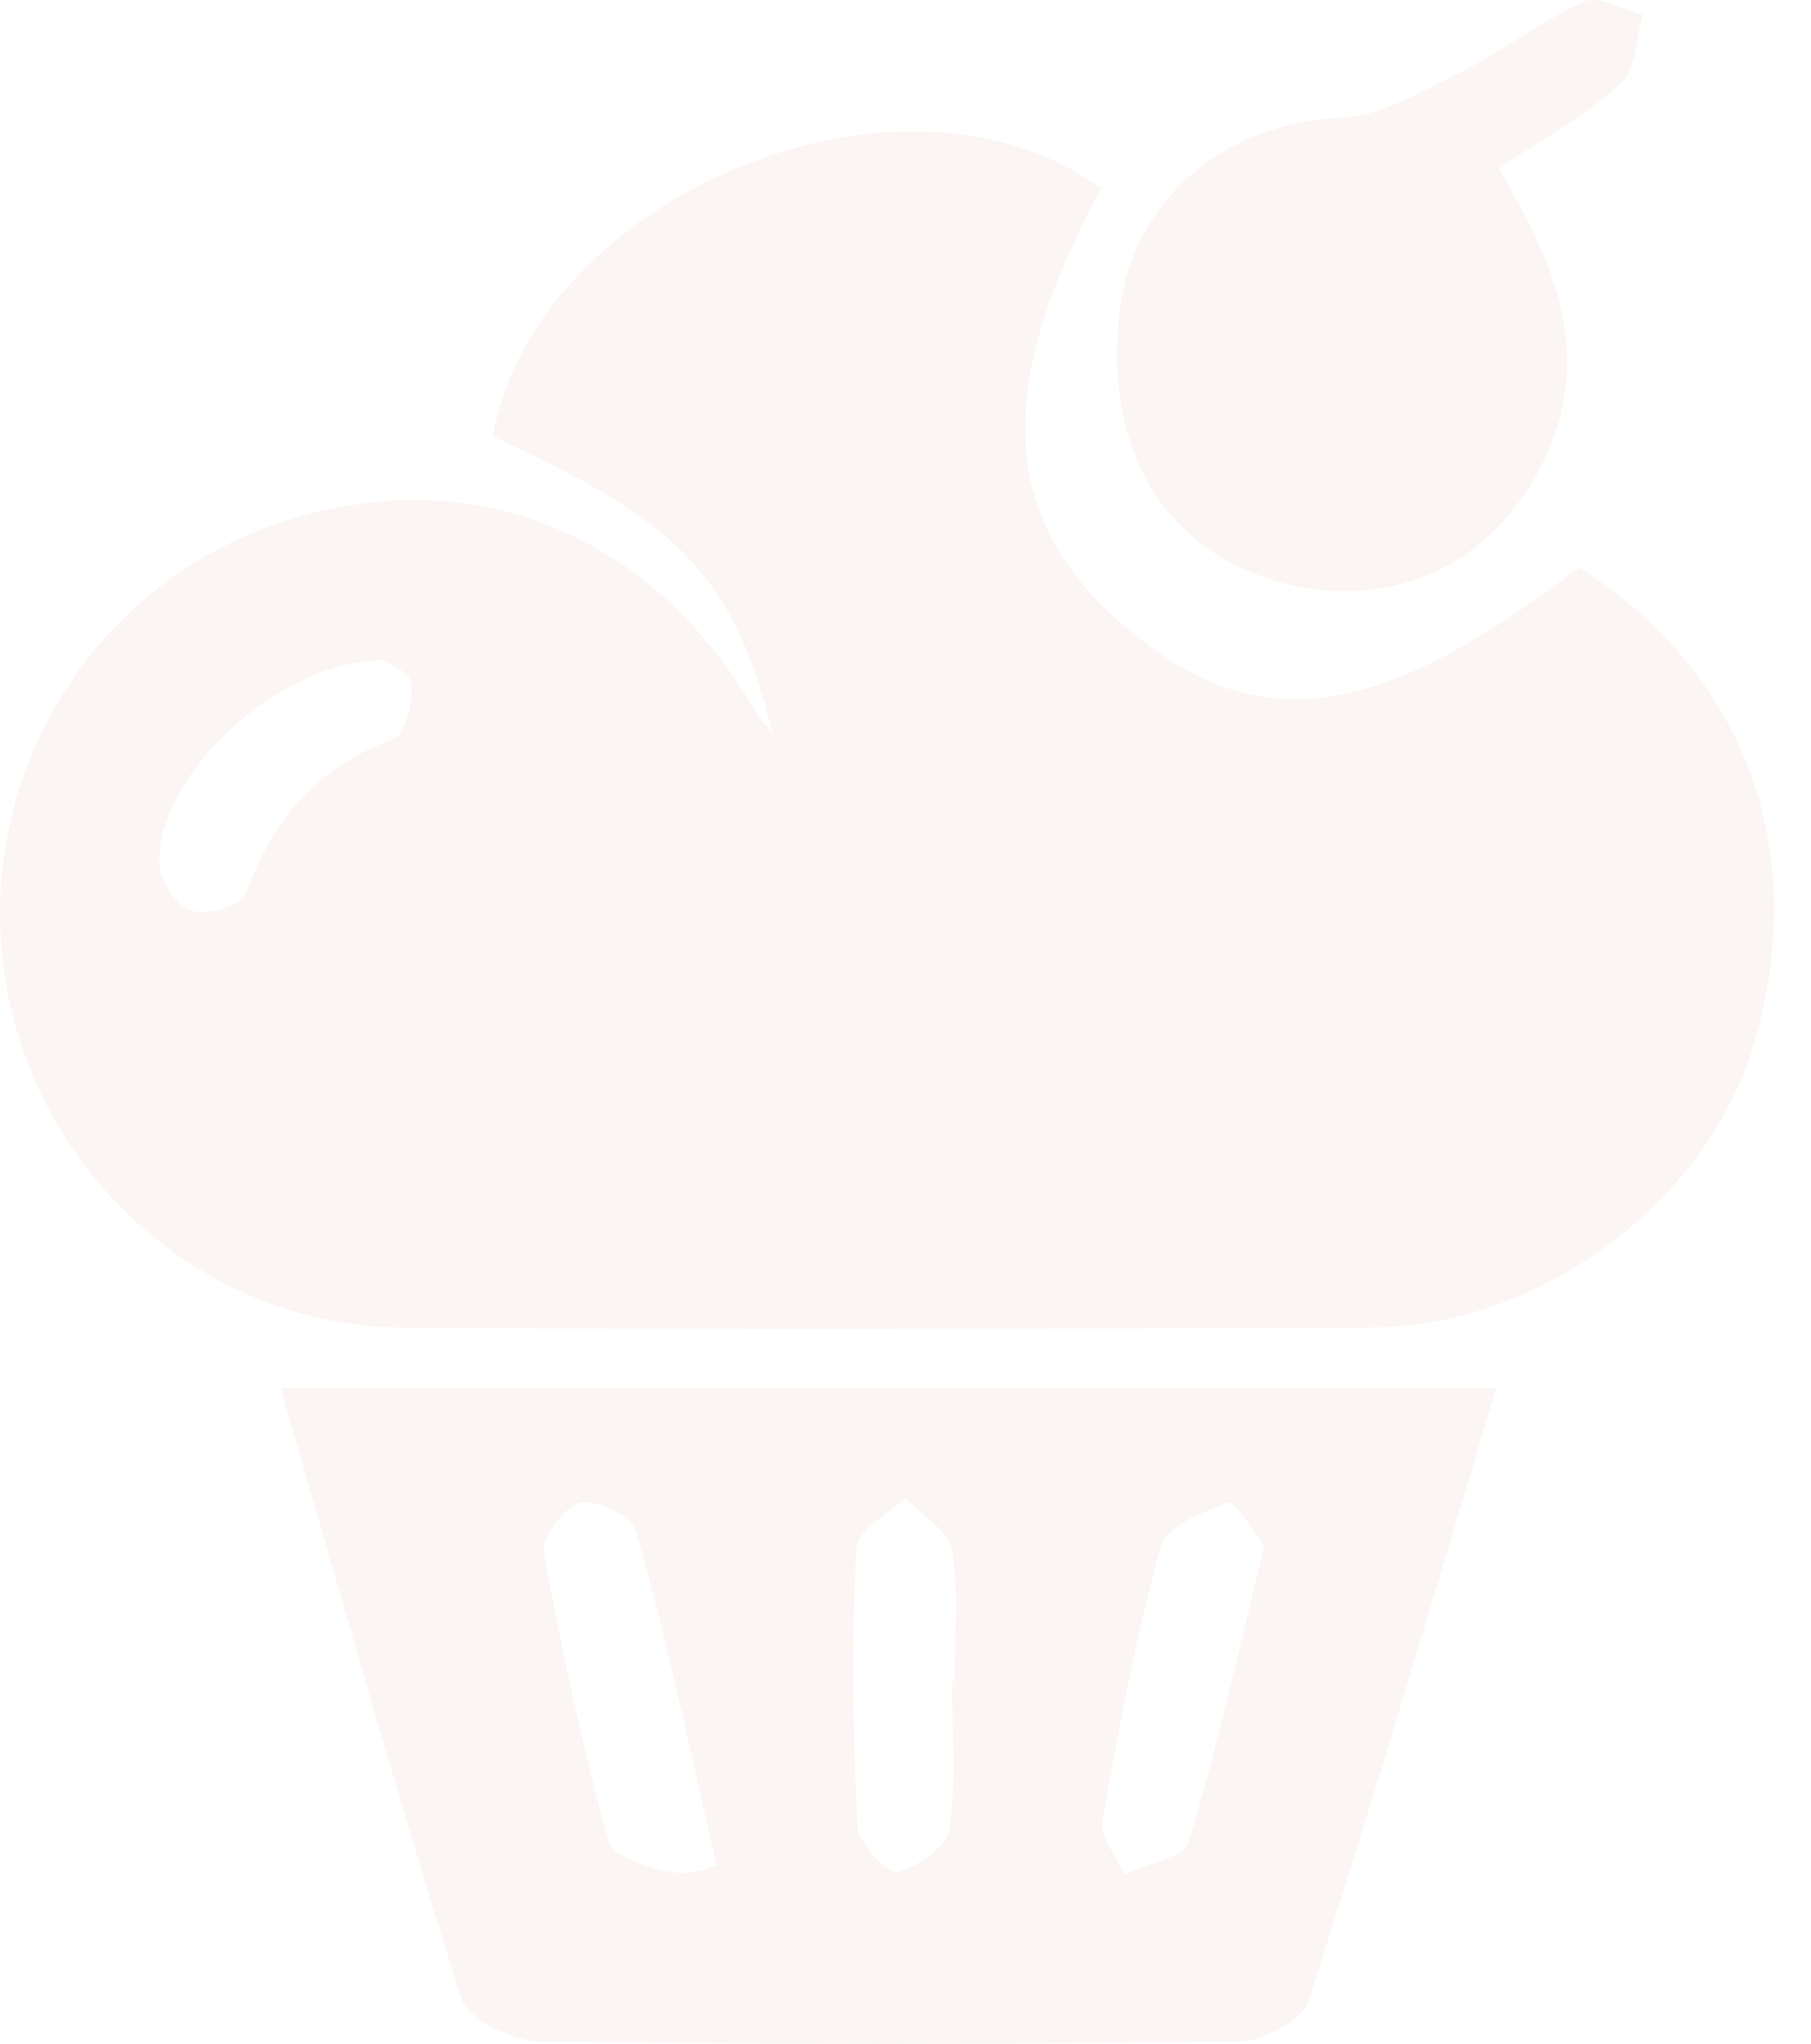
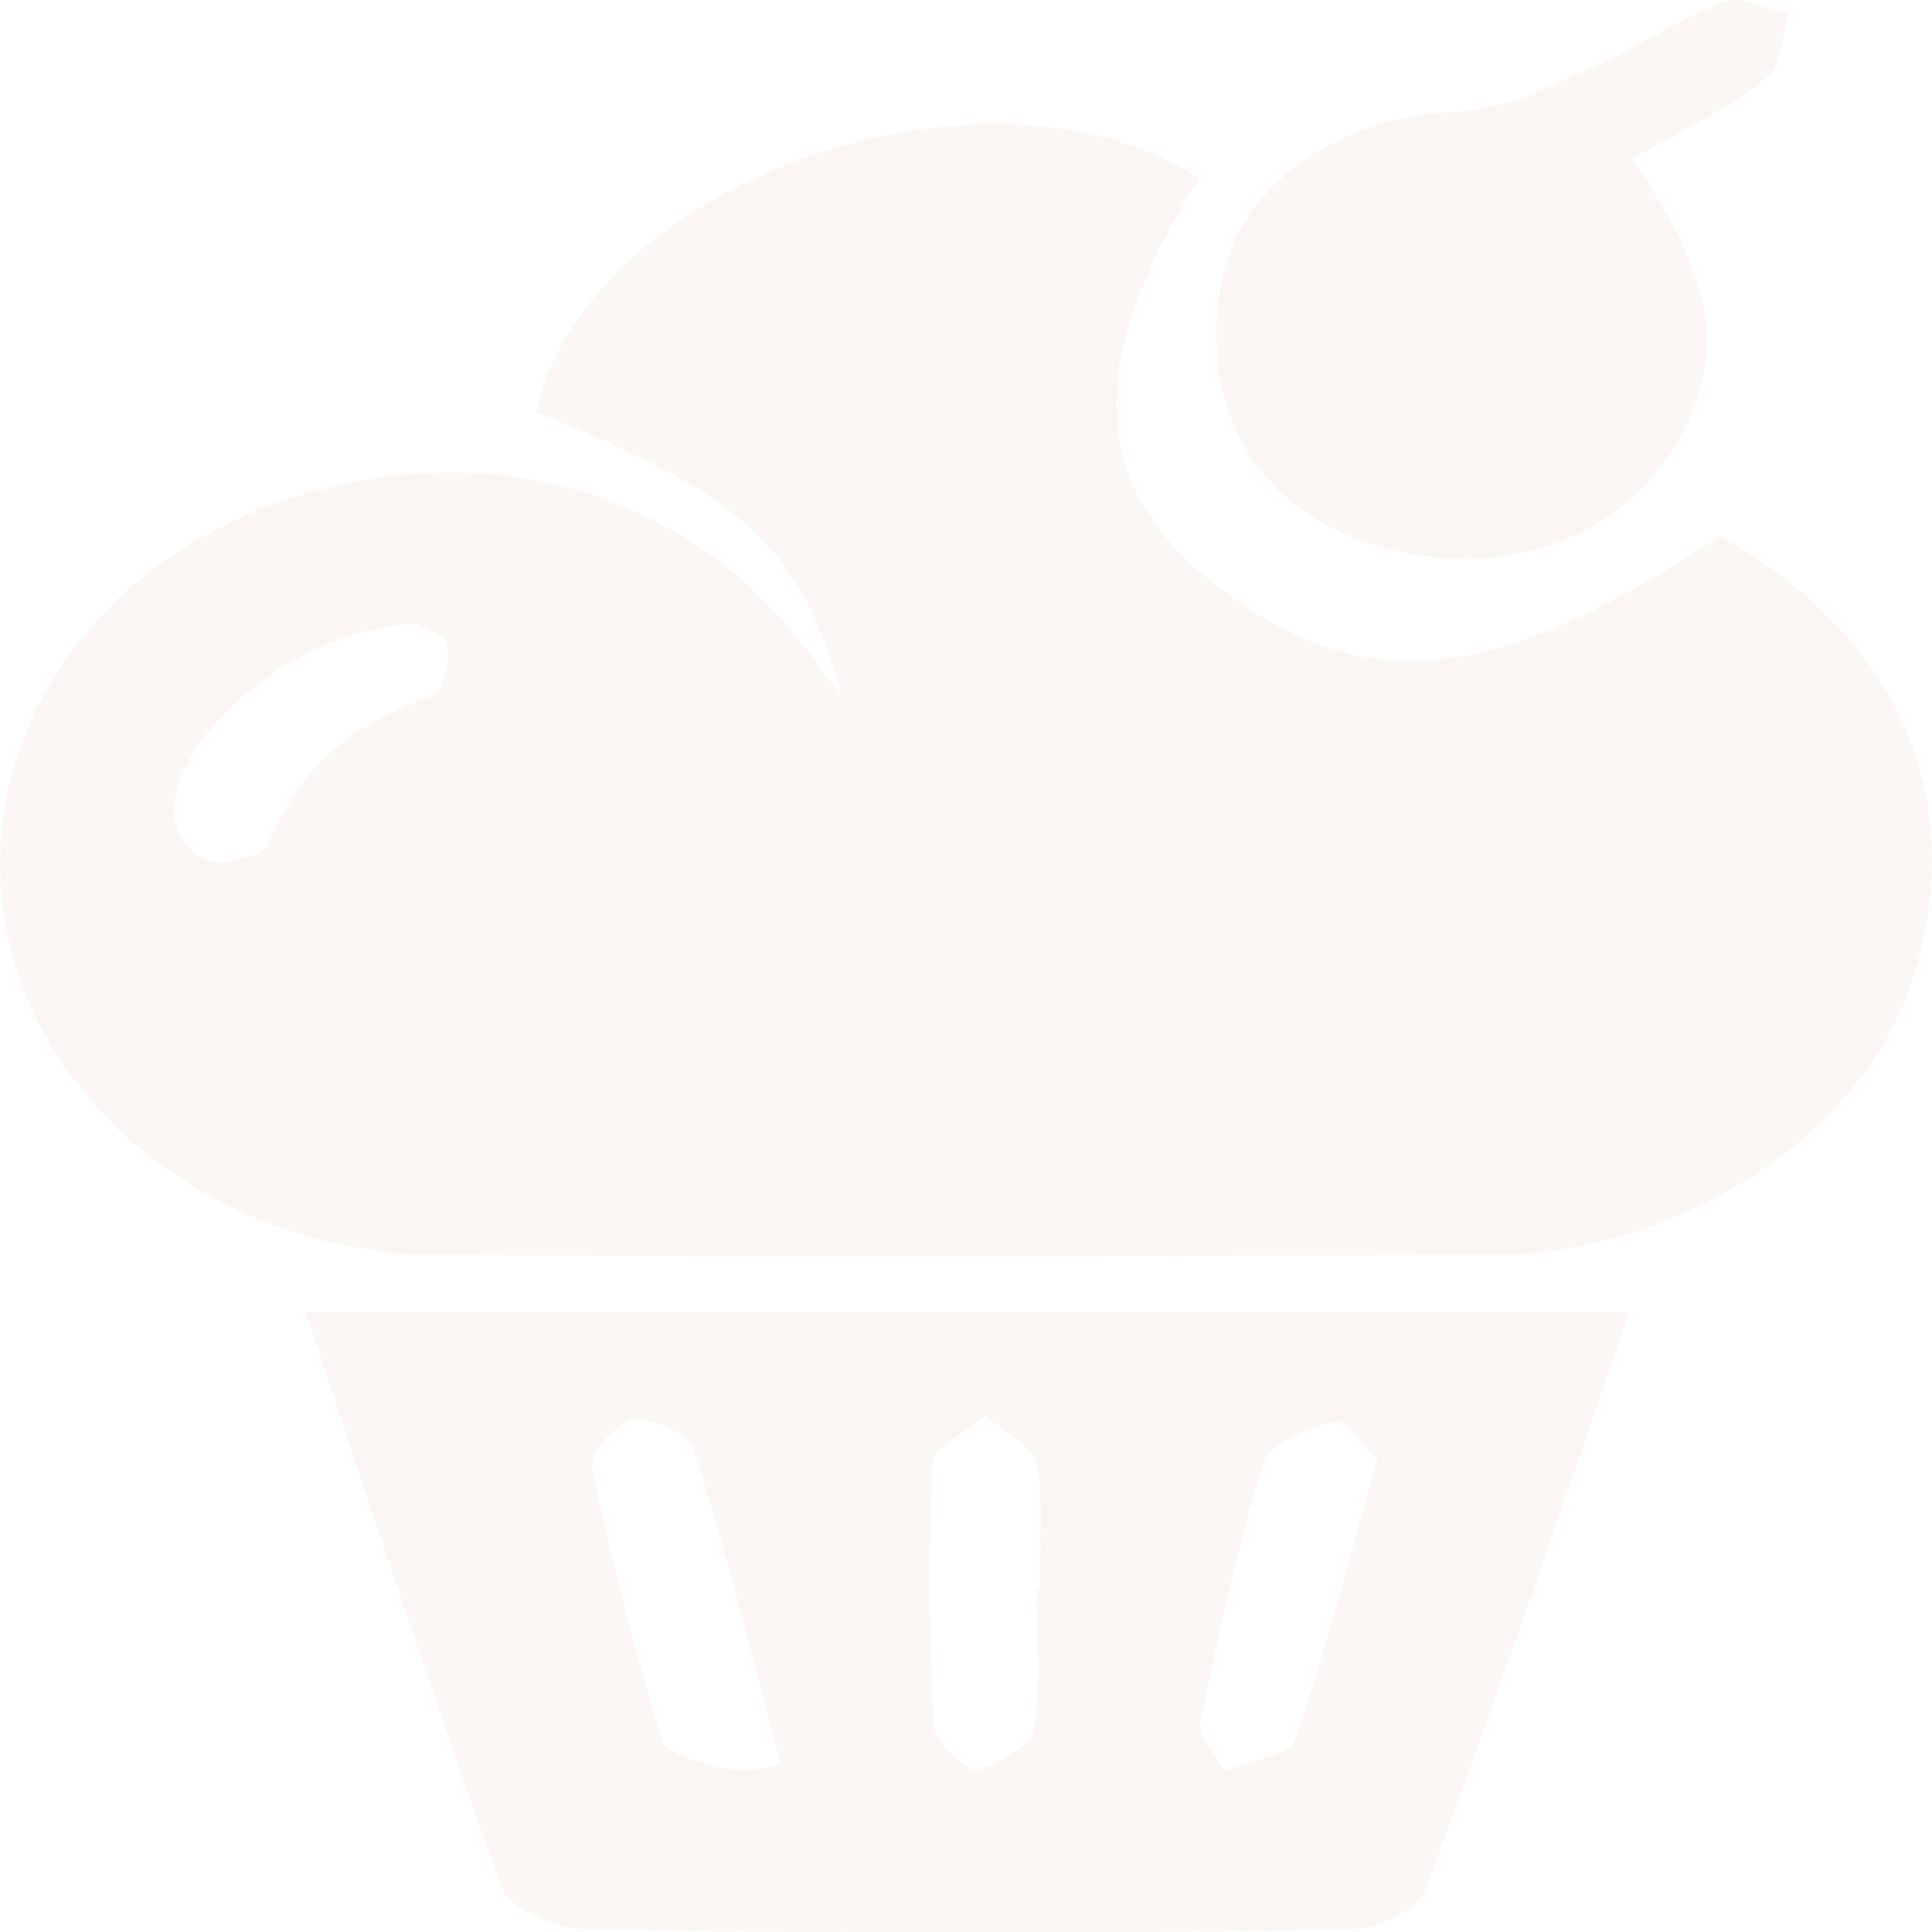
- <svg xmlns="http://www.w3.org/2000/svg" width="31" height="35" viewBox="0 0 31 35" fill="none">
-   <path d="M13.227 12.553C12.569 9.874 11.65 8.942 8.437 7.473C9.176 3.346 15.443 0.727 18.856 3.227C16.98 6.699 17.119 8.961 19.355 10.807C21.57 12.632 23.586 12.354 27.039 9.715C29.873 11.521 30.991 14.517 30.053 17.811C29.274 20.549 26.4 22.732 23.446 22.732C17.938 22.752 12.409 22.772 6.9 22.732C3.527 22.712 0.653 20.172 0.094 16.799C-0.465 13.386 1.511 10.053 4.765 8.961C8.038 7.85 11.171 9.1 12.968 12.235C13.048 12.354 13.148 12.454 13.227 12.553ZM6.561 11.303C4.745 11.323 2.689 13.287 2.729 14.775C2.749 15.073 3.008 15.509 3.268 15.589C3.527 15.688 4.146 15.509 4.206 15.311C4.665 14.021 5.443 13.128 6.741 12.652C6.94 12.573 7.08 12.017 7.04 11.7C7.02 11.501 6.621 11.362 6.561 11.303Z" fill="#FBF6F3" />
-   <path d="M4.805 23.764C11.77 23.764 18.576 23.764 25.622 23.764C24.564 27.296 23.526 30.788 22.409 34.261C22.309 34.598 21.63 34.955 21.211 34.955C17.219 35.015 13.227 35.015 9.235 34.955C8.776 34.955 8.018 34.578 7.898 34.221C6.8 30.749 5.822 27.276 4.805 23.764ZM12.269 31.939C11.73 29.578 11.371 27.891 10.892 26.224C10.832 25.967 10.213 25.669 9.934 25.729C9.655 25.808 9.255 26.344 9.315 26.602C9.615 28.248 9.974 29.895 10.413 31.523C10.493 31.8 11.132 31.999 11.531 32.058C11.91 32.118 12.289 31.939 12.269 31.939ZM16.301 28.784C16.321 28.784 16.321 28.784 16.341 28.784C16.341 28.03 16.421 27.276 16.301 26.542C16.241 26.205 15.782 25.947 15.503 25.649C15.203 25.927 14.684 26.205 14.664 26.502C14.585 28.09 14.604 29.697 14.684 31.284C14.704 31.562 15.203 32.098 15.363 32.058C15.722 31.959 16.221 31.622 16.261 31.304C16.381 30.471 16.301 29.618 16.301 28.784ZM21.65 26.463C21.451 26.205 21.131 25.689 21.031 25.729C20.592 25.887 19.974 26.145 19.874 26.483C19.455 28.03 19.155 29.598 18.876 31.185C18.836 31.463 19.115 31.78 19.255 32.098C19.634 31.919 20.273 31.8 20.353 31.542C20.852 29.895 21.211 28.248 21.65 26.463Z" fill="#FBF6F3" />
-   <path d="M25.664 2.882C26.523 4.367 27.249 5.832 26.561 7.599C25.778 9.566 23.925 10.529 21.9 9.967C19.933 9.405 18.901 7.699 19.169 5.351C19.379 3.424 20.964 2.099 22.97 2.018C23.658 1.978 24.326 1.577 24.976 1.256C25.702 0.894 26.37 0.372 27.115 0.031C27.383 -0.089 27.784 0.172 28.128 0.252C28.013 0.654 28.013 1.216 27.746 1.436C27.134 1.998 26.409 2.38 25.664 2.882Z" fill="#FBF6F3" />
+ <svg xmlns="http://www.w3.org/2000/svg" width="42" height="42" viewBox="0 0 42 42" fill="none">
+   <path d="M18.288 15.063C17.377 11.849 16.108 10.73 11.665 8.968C12.686 4.015 21.351 0.872 26.07 3.872C23.476 8.039 23.669 10.754 26.759 12.968C29.823 15.159 32.61 14.825 37.383 11.658C41.302 13.825 42.847 17.421 41.55 21.373C40.474 24.659 36.501 27.279 32.416 27.279C24.8 27.302 17.156 27.326 9.54 27.279C4.877 27.255 0.903 24.207 0.13 20.159C-0.642 16.064 2.089 12.063 6.587 10.754C11.113 9.42 15.445 10.92 17.929 14.682C18.039 14.825 18.177 14.944 18.288 15.063ZM9.071 13.563C6.56 13.587 3.718 15.944 3.773 17.73C3.8 18.087 4.159 18.611 4.518 18.707C4.877 18.826 5.732 18.611 5.815 18.373C6.449 16.826 7.526 15.754 9.319 15.182C9.595 15.087 9.788 14.421 9.733 14.04C9.706 13.801 9.154 13.635 9.071 13.563Z" fill="#FBF6F3" />
+   <path d="M6.643 28.517C16.273 28.517 25.683 28.517 35.424 28.517C33.962 32.755 32.527 36.946 30.981 41.113C30.843 41.518 29.905 41.947 29.326 41.947C23.807 42.018 18.288 42.018 12.769 41.947C12.134 41.947 11.085 41.494 10.92 41.066C9.402 36.899 8.05 32.732 6.643 28.517ZM16.963 38.327C16.218 35.494 15.721 33.47 15.059 31.47C14.976 31.16 14.121 30.803 13.735 30.874C13.348 30.97 12.796 31.613 12.879 31.922C13.293 33.898 13.79 35.875 14.397 37.827C14.507 38.161 15.39 38.399 15.942 38.47C16.466 38.542 16.991 38.327 16.963 38.327ZM22.537 34.541C22.565 34.541 22.565 34.541 22.593 34.541C22.593 33.636 22.703 32.732 22.537 31.851C22.455 31.446 21.82 31.136 21.433 30.779C21.02 31.113 20.302 31.446 20.274 31.803C20.164 33.708 20.192 35.637 20.302 37.542C20.33 37.875 21.02 38.518 21.24 38.47C21.737 38.351 22.427 37.946 22.482 37.565C22.648 36.565 22.537 35.541 22.537 34.541ZM29.933 31.755C29.657 31.446 29.215 30.827 29.077 30.874C28.47 31.065 27.615 31.374 27.477 31.779C26.897 33.636 26.483 35.518 26.097 37.422C26.042 37.756 26.428 38.137 26.621 38.518C27.146 38.303 28.029 38.161 28.139 37.851C28.829 35.875 29.326 33.898 29.933 31.755Z" fill="#FBF6F3" />
+   <path d="M35.482 3.458C36.67 5.24 37.674 6.999 36.723 9.118C35.641 11.479 33.079 12.635 30.279 11.961C27.559 11.286 26.133 9.239 26.502 6.421C26.793 4.108 28.985 2.518 31.758 2.422C32.709 2.374 33.633 1.892 34.531 1.507C35.535 1.073 36.459 0.447 37.489 0.037C37.859 -0.107 38.414 0.206 38.889 0.302C38.731 0.784 38.731 1.459 38.361 1.724C37.516 2.398 36.512 2.856 35.482 3.458Z" fill="#FBF6F3" />
</svg>
